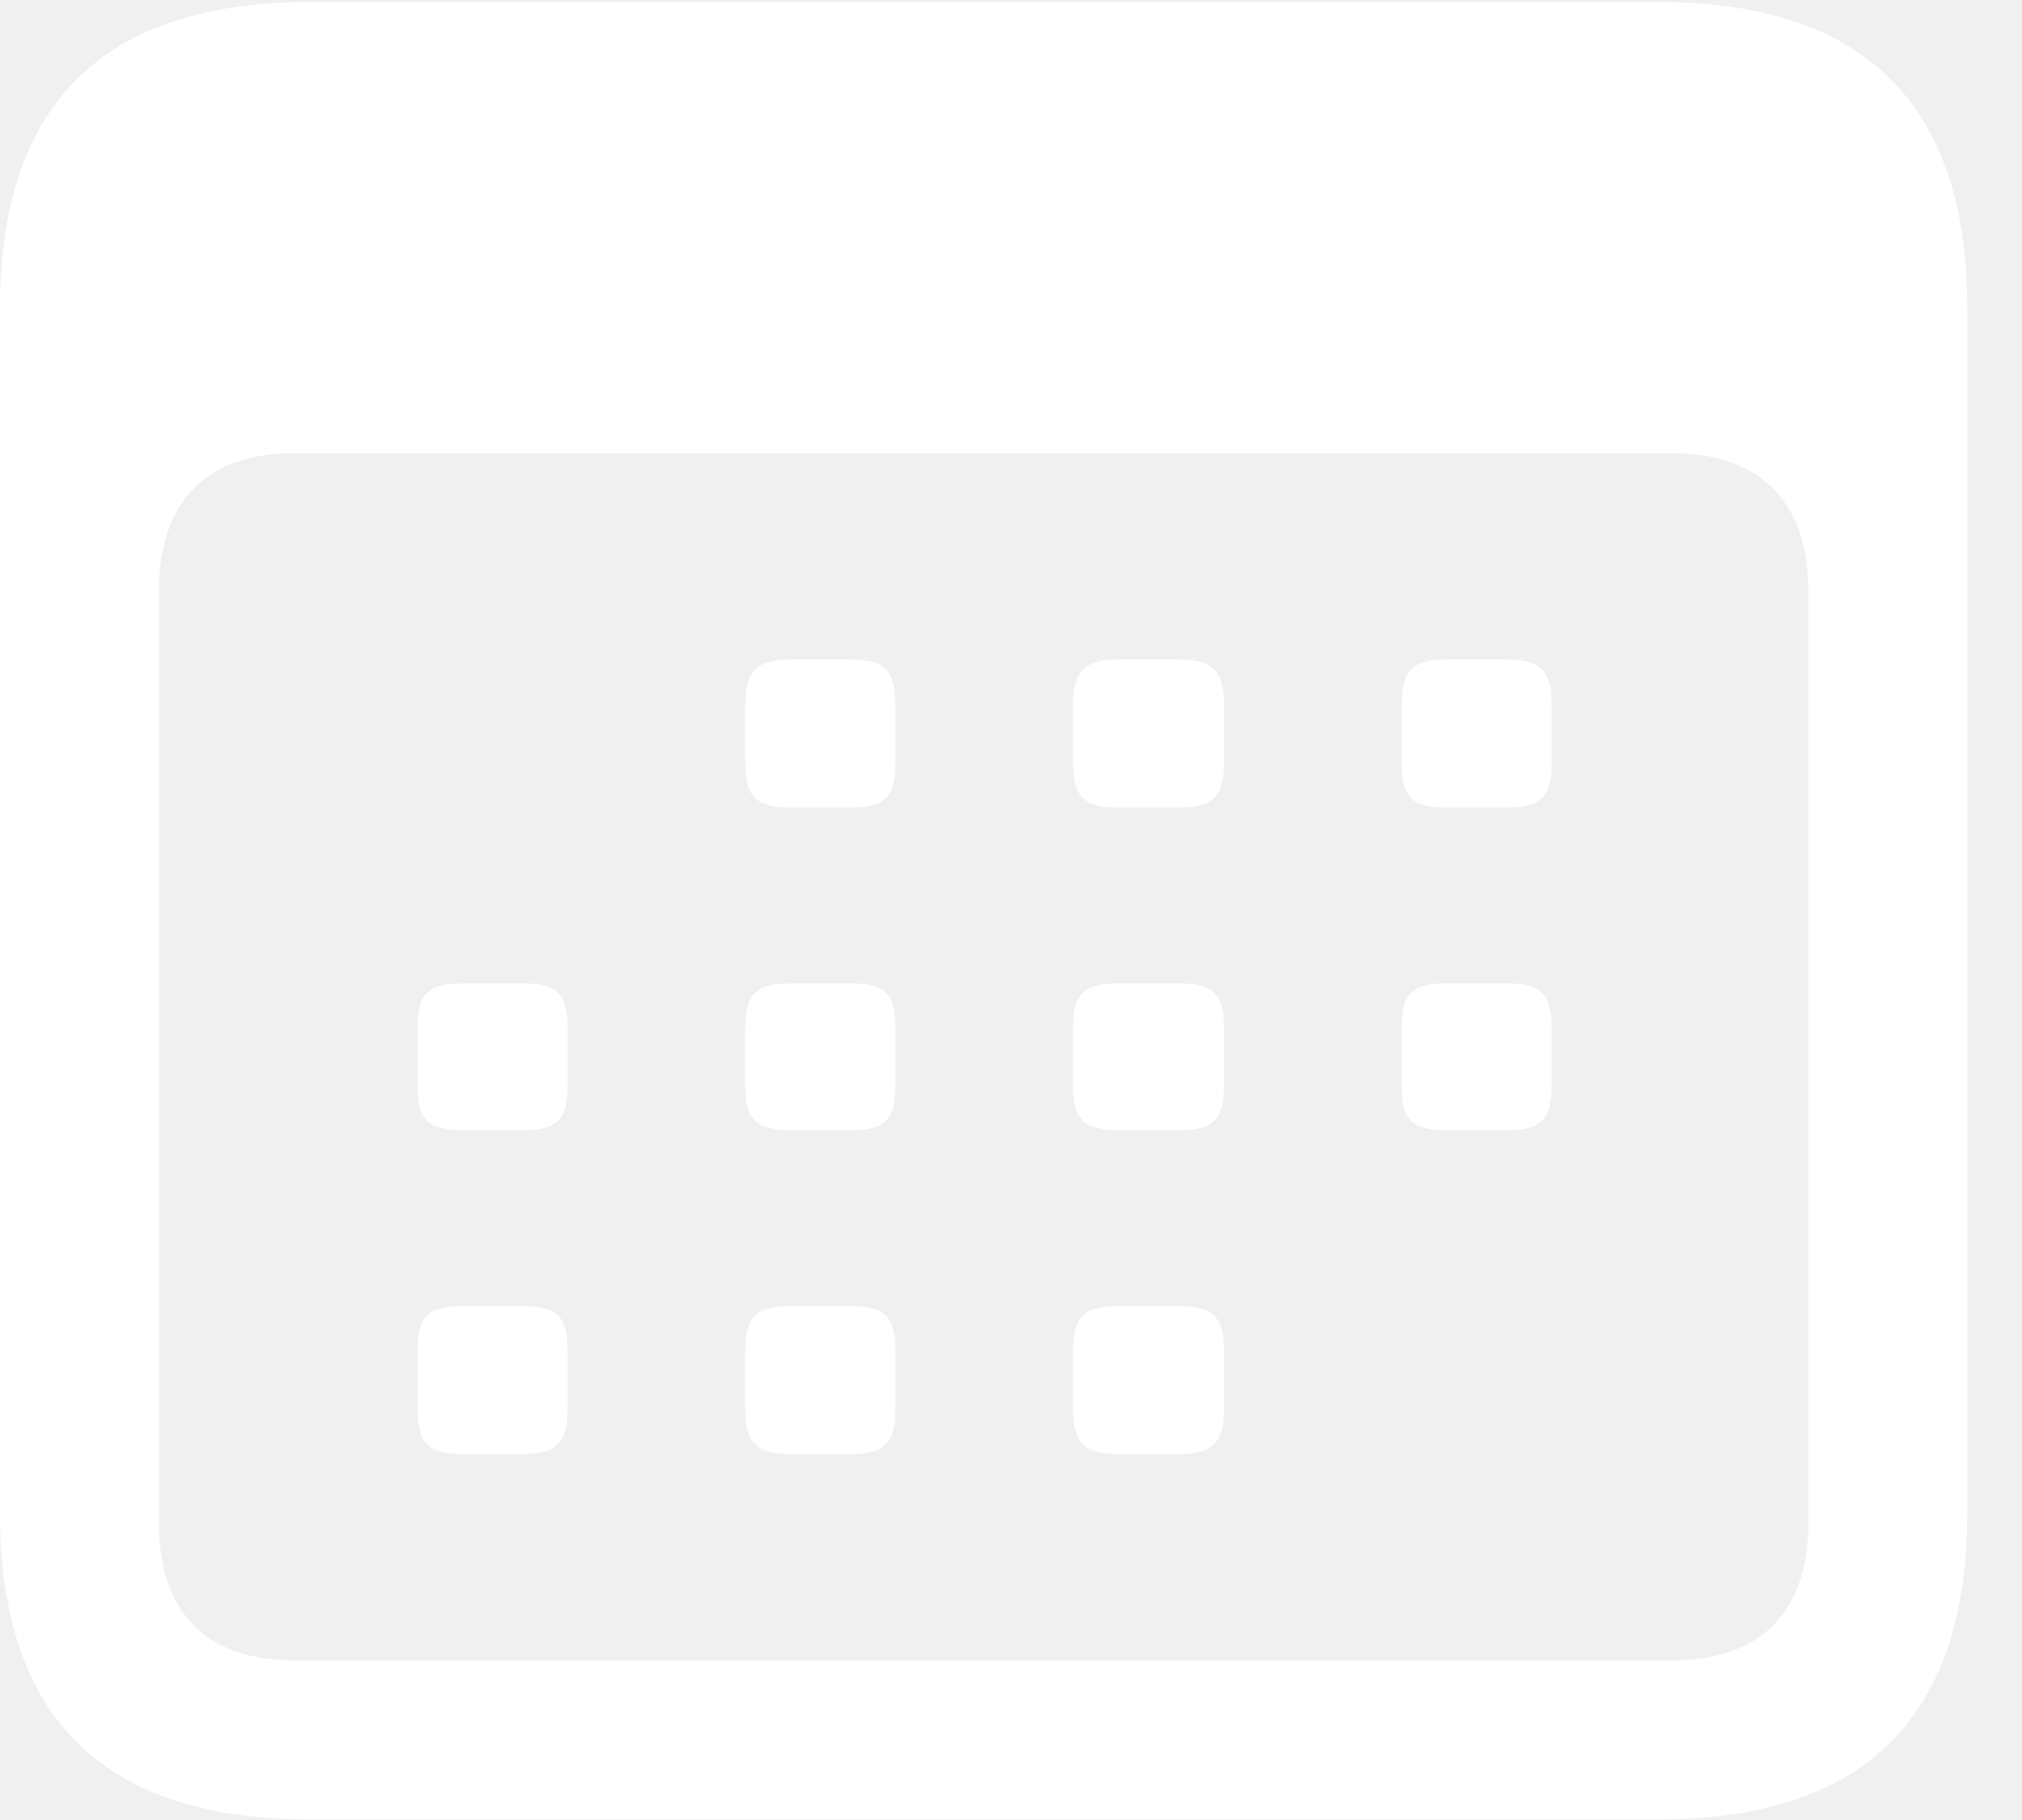
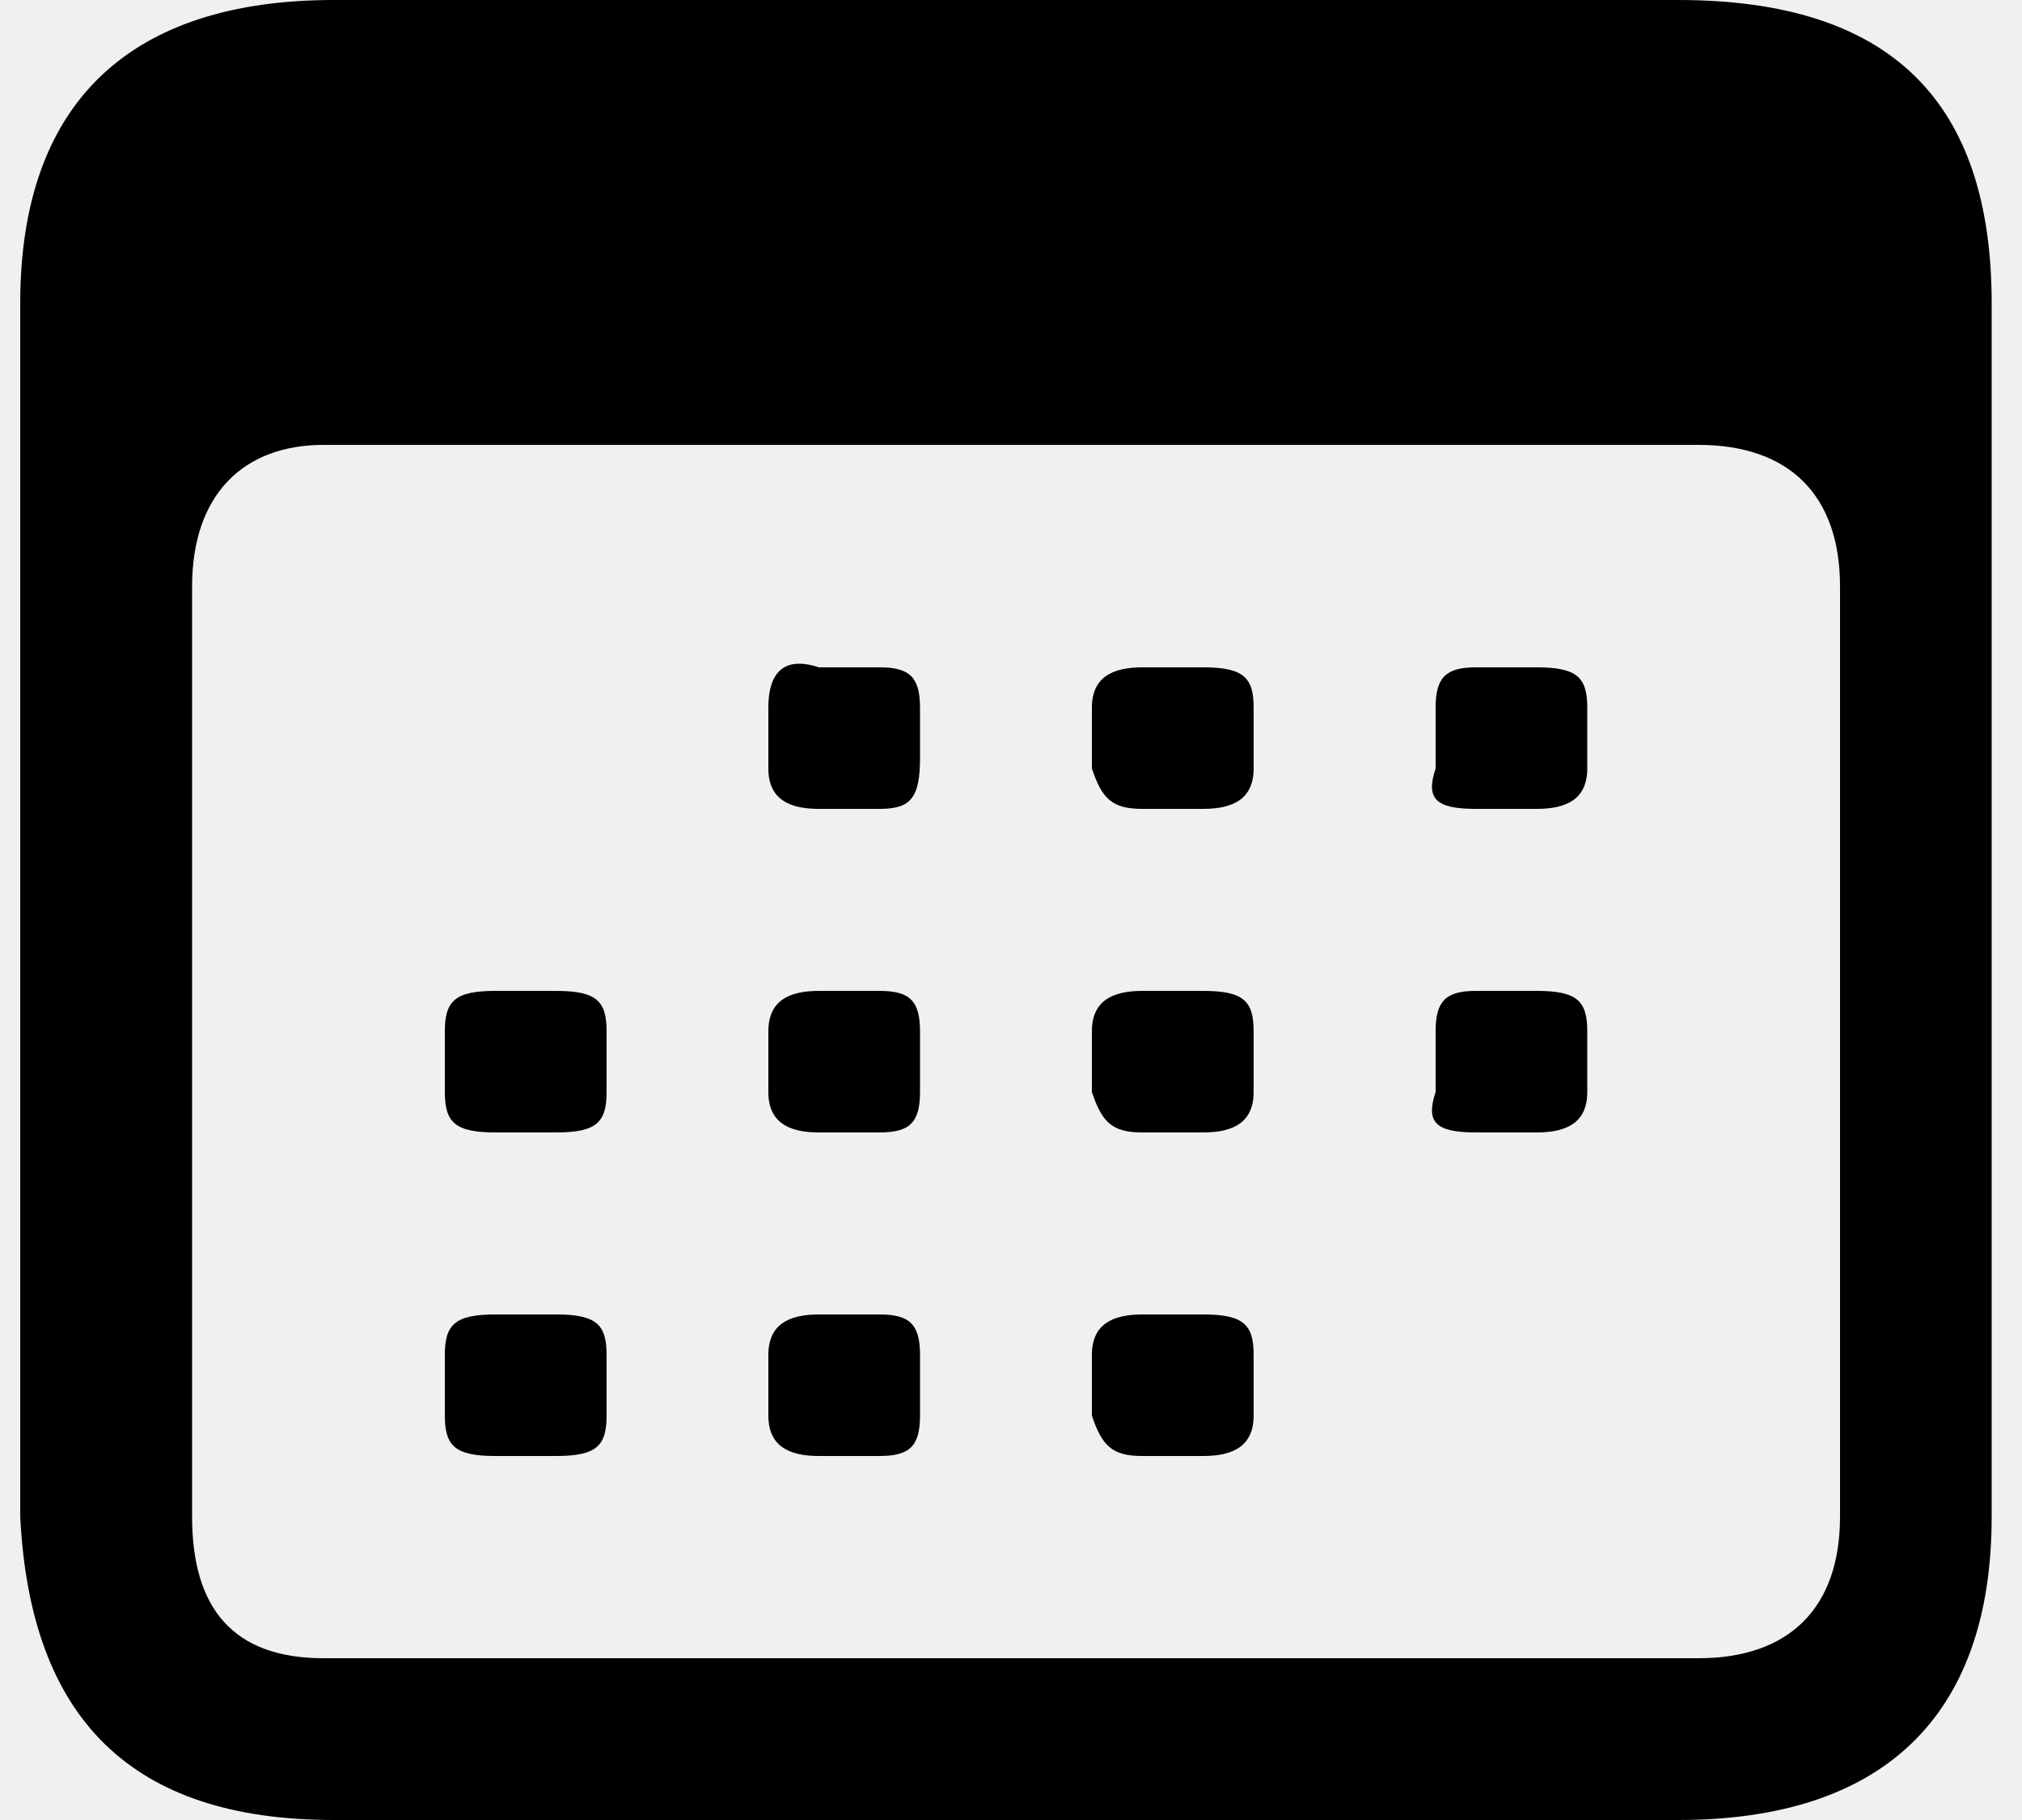
- <svg xmlns="http://www.w3.org/2000/svg" width="20" height="18" viewBox="0 0 20 18" fill="none">
-   <g clip-path="url(#clip0_266_1522)">
-     <path d="M3.066 17.994H16.403C18.443 17.994 19.459 16.979 19.459 14.967V3.046C19.459 1.035 18.443 0.02 16.403 0.02H3.066C1.025 0.02 0 1.025 0 3.046V14.967C0 16.989 1.025 17.994 3.066 17.994ZM2.919 16.422C2.05 16.422 1.572 15.963 1.572 15.055V5.848C1.572 4.95 2.05 4.481 2.919 4.481H16.53C17.399 4.481 17.887 4.95 17.887 5.848V15.055C17.887 15.963 17.399 16.422 16.53 16.422H2.919ZM7.83 7.987H8.406C8.748 7.987 8.856 7.889 8.856 7.547V6.971C8.856 6.629 8.748 6.522 8.406 6.522H7.83C7.489 6.522 7.371 6.629 7.371 6.971V7.547C7.371 7.889 7.489 7.987 7.83 7.987ZM11.072 7.987H11.648C11.99 7.987 12.107 7.889 12.107 7.547V6.971C12.107 6.629 11.99 6.522 11.648 6.522H11.072C10.73 6.522 10.613 6.629 10.613 6.971V7.547C10.613 7.889 10.73 7.987 11.072 7.987ZM14.313 7.987H14.889C15.231 7.987 15.348 7.889 15.348 7.547V6.971C15.348 6.629 15.231 6.522 14.889 6.522H14.313C13.972 6.522 13.864 6.629 13.864 6.971V7.547C13.864 7.889 13.972 7.987 14.313 7.987ZM4.589 11.179H5.155C5.507 11.179 5.614 11.082 5.614 10.74V10.164C5.614 9.822 5.507 9.725 5.155 9.725H4.589C4.237 9.725 4.13 9.822 4.13 10.164V10.74C4.13 11.082 4.237 11.179 4.589 11.179ZM7.83 11.179H8.406C8.748 11.179 8.856 11.082 8.856 10.74V10.164C8.856 9.822 8.748 9.725 8.406 9.725H7.83C7.489 9.725 7.371 9.822 7.371 10.164V10.74C7.371 11.082 7.489 11.179 7.83 11.179ZM11.072 11.179H11.648C11.99 11.179 12.107 11.082 12.107 10.74V10.164C12.107 9.822 11.99 9.725 11.648 9.725H11.072C10.73 9.725 10.613 9.822 10.613 10.164V10.74C10.613 11.082 10.73 11.179 11.072 11.179ZM14.313 11.179H14.889C15.231 11.179 15.348 11.082 15.348 10.74V10.164C15.348 9.822 15.231 9.725 14.889 9.725H14.313C13.972 9.725 13.864 9.822 13.864 10.164V10.74C13.864 11.082 13.972 11.179 14.313 11.179ZM4.589 14.382H5.155C5.507 14.382 5.614 14.274 5.614 13.933V13.357C5.614 13.015 5.507 12.917 5.155 12.917H4.589C4.237 12.917 4.13 13.015 4.13 13.357V13.933C4.13 14.274 4.237 14.382 4.589 14.382ZM7.83 14.382H8.406C8.748 14.382 8.856 14.274 8.856 13.933V13.357C8.856 13.015 8.748 12.917 8.406 12.917H7.83C7.489 12.917 7.371 13.015 7.371 13.357V13.933C7.371 14.274 7.489 14.382 7.83 14.382ZM11.072 14.382H11.648C11.99 14.382 12.107 14.274 12.107 13.933V13.357C12.107 13.015 11.99 12.917 11.648 12.917H11.072C10.73 12.917 10.613 13.015 10.613 13.357V13.933C10.613 14.274 10.73 14.382 11.072 14.382Z" fill="white" />
-   </g>
-   <defs>
-     <clipPath id="clip0_266_1522">
-       <rect width="19.82" height="17.994" fill="white" />
-     </clipPath>
-   </defs>
+ <svg xmlns="http://www.w3.org/2000/svg" version="1.1" id="Camada_1" x="0px" y="0px" viewBox="0 0 20 18" style="enable-background:new 0 0 20 18;" xml:space="preserve">
+   <path d="M3.3,18h13.3c2,0,3.1-1,3.1-3V3c0-2-1-3-3.1-3H3.3c-2,0-3.1,1-3.1,3V15C0.3,17,1.3,18,3.3,18L3.3,18z M3.2,16.4  c-0.9,0-1.3-0.5-1.3-1.4V5.8c0-0.9,0.5-1.4,1.3-1.4h13.6c0.9,0,1.4,0.5,1.4,1.4v9.2c0,0.9-0.5,1.4-1.4,1.4H3.2z M8.1,8h0.6  C9,8,9.1,7.9,9.1,7.5V7c0-0.3-0.1-0.4-0.4-0.4H8.1C7.8,6.5,7.6,6.6,7.6,7v0.6C7.6,7.9,7.8,8,8.1,8z M11.3,8h0.6  c0.3,0,0.5-0.1,0.5-0.4V7c0-0.3-0.1-0.4-0.5-0.4h-0.6c-0.3,0-0.5,0.1-0.5,0.4v0.6C10.9,7.9,11,8,11.3,8L11.3,8z M14.6,8h0.6  c0.3,0,0.5-0.1,0.5-0.4V7c0-0.3-0.1-0.4-0.5-0.4h-0.6c-0.3,0-0.4,0.1-0.4,0.4v0.6C14.1,7.9,14.2,8,14.6,8L14.6,8z M4.9,11.2h0.6  c0.4,0,0.5-0.1,0.5-0.4v-0.6c0-0.3-0.1-0.4-0.5-0.4H4.9c-0.4,0-0.5,0.1-0.5,0.4v0.6C4.4,11.1,4.5,11.2,4.9,11.2L4.9,11.2z M8.1,11.2  h0.6c0.3,0,0.4-0.1,0.4-0.4v-0.6c0-0.3-0.1-0.4-0.4-0.4H8.1c-0.3,0-0.5,0.1-0.5,0.4v0.6C7.6,11.1,7.8,11.2,8.1,11.2L8.1,11.2z   M11.3,11.2h0.6c0.3,0,0.5-0.1,0.5-0.4v-0.6c0-0.3-0.1-0.4-0.5-0.4h-0.6c-0.3,0-0.5,0.1-0.5,0.4v0.6C10.9,11.1,11,11.2,11.3,11.2  L11.3,11.2z M14.6,11.2h0.6c0.3,0,0.5-0.1,0.5-0.4v-0.6c0-0.3-0.1-0.4-0.5-0.4h-0.6c-0.3,0-0.4,0.1-0.4,0.4v0.6  C14.1,11.1,14.2,11.2,14.6,11.2L14.6,11.2z M4.9,14.4h0.6c0.4,0,0.5-0.1,0.5-0.4v-0.6c0-0.3-0.1-0.4-0.5-0.4H4.9  c-0.4,0-0.5,0.1-0.5,0.4v0.6C4.4,14.3,4.5,14.4,4.9,14.4L4.9,14.4z M8.1,14.4h0.6c0.3,0,0.4-0.1,0.4-0.4v-0.6c0-0.3-0.1-0.4-0.4-0.4  H8.1c-0.3,0-0.5,0.1-0.5,0.4v0.6C7.6,14.3,7.8,14.4,8.1,14.4L8.1,14.4z M11.3,14.4h0.6c0.3,0,0.5-0.1,0.5-0.4v-0.6  c0-0.3-0.1-0.4-0.5-0.4h-0.6c-0.3,0-0.5,0.1-0.5,0.4v0.6C10.9,14.3,11,14.4,11.3,14.4L11.3,14.4z" />
</svg>
